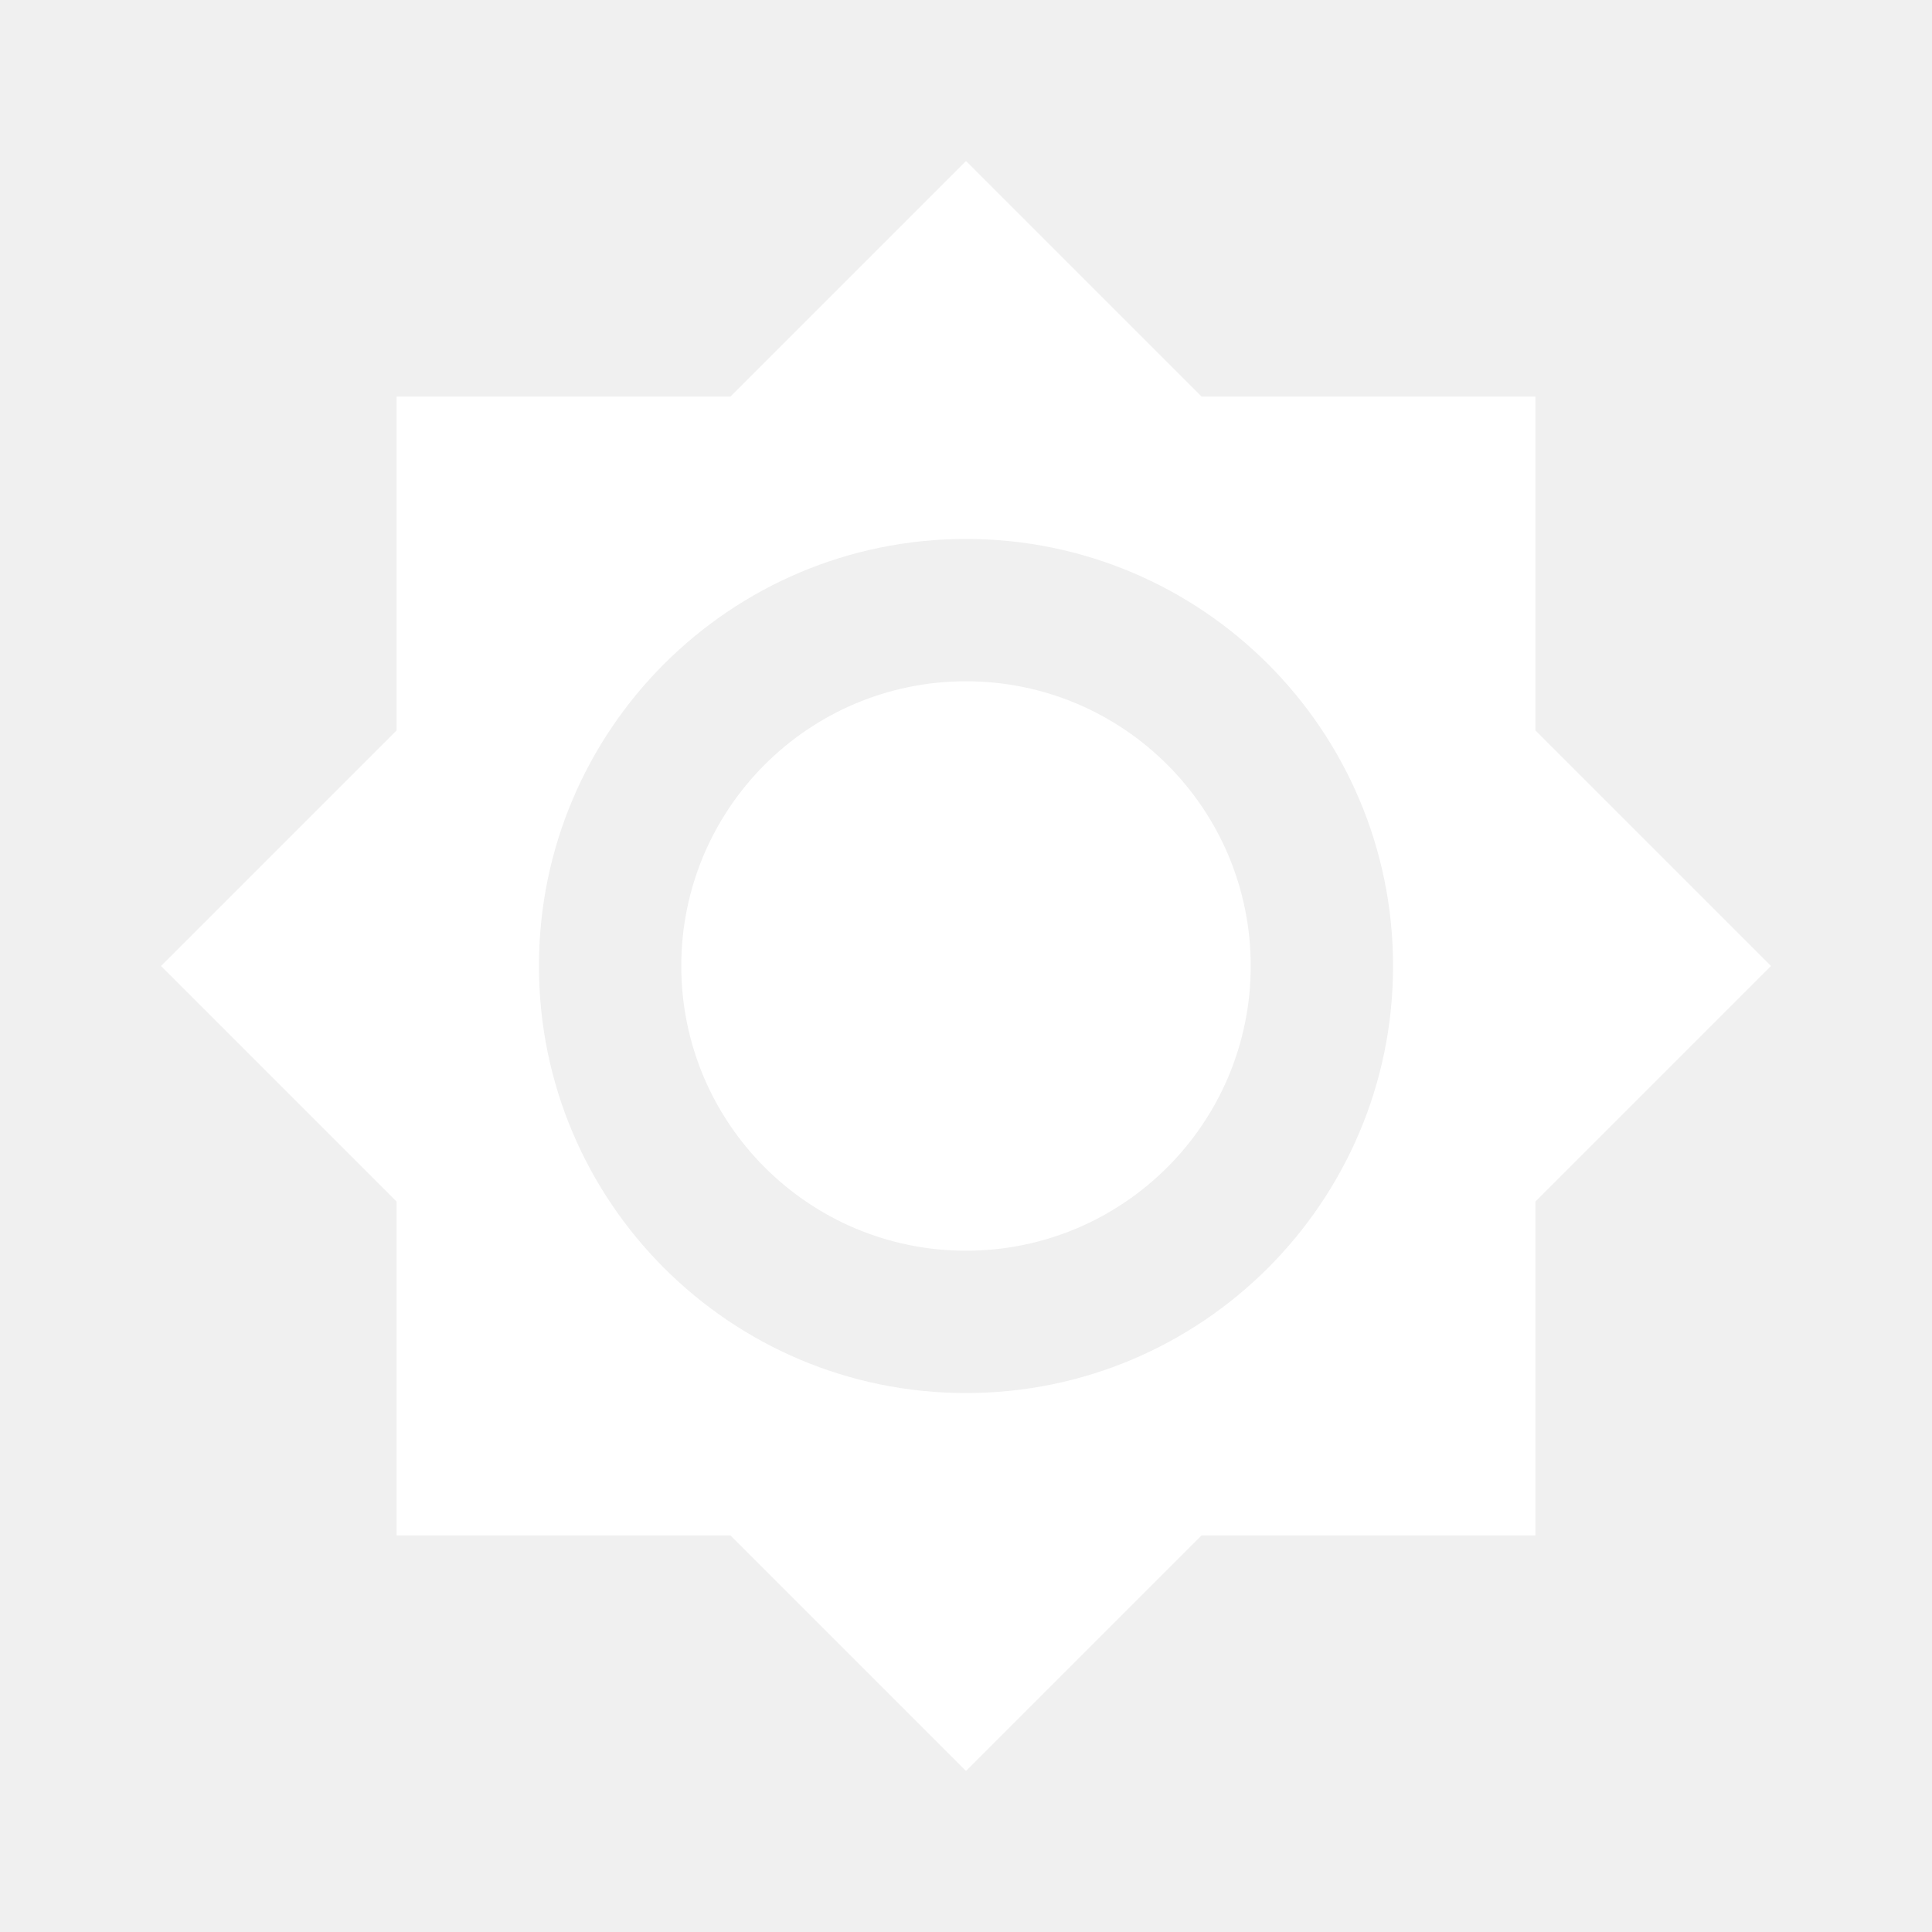
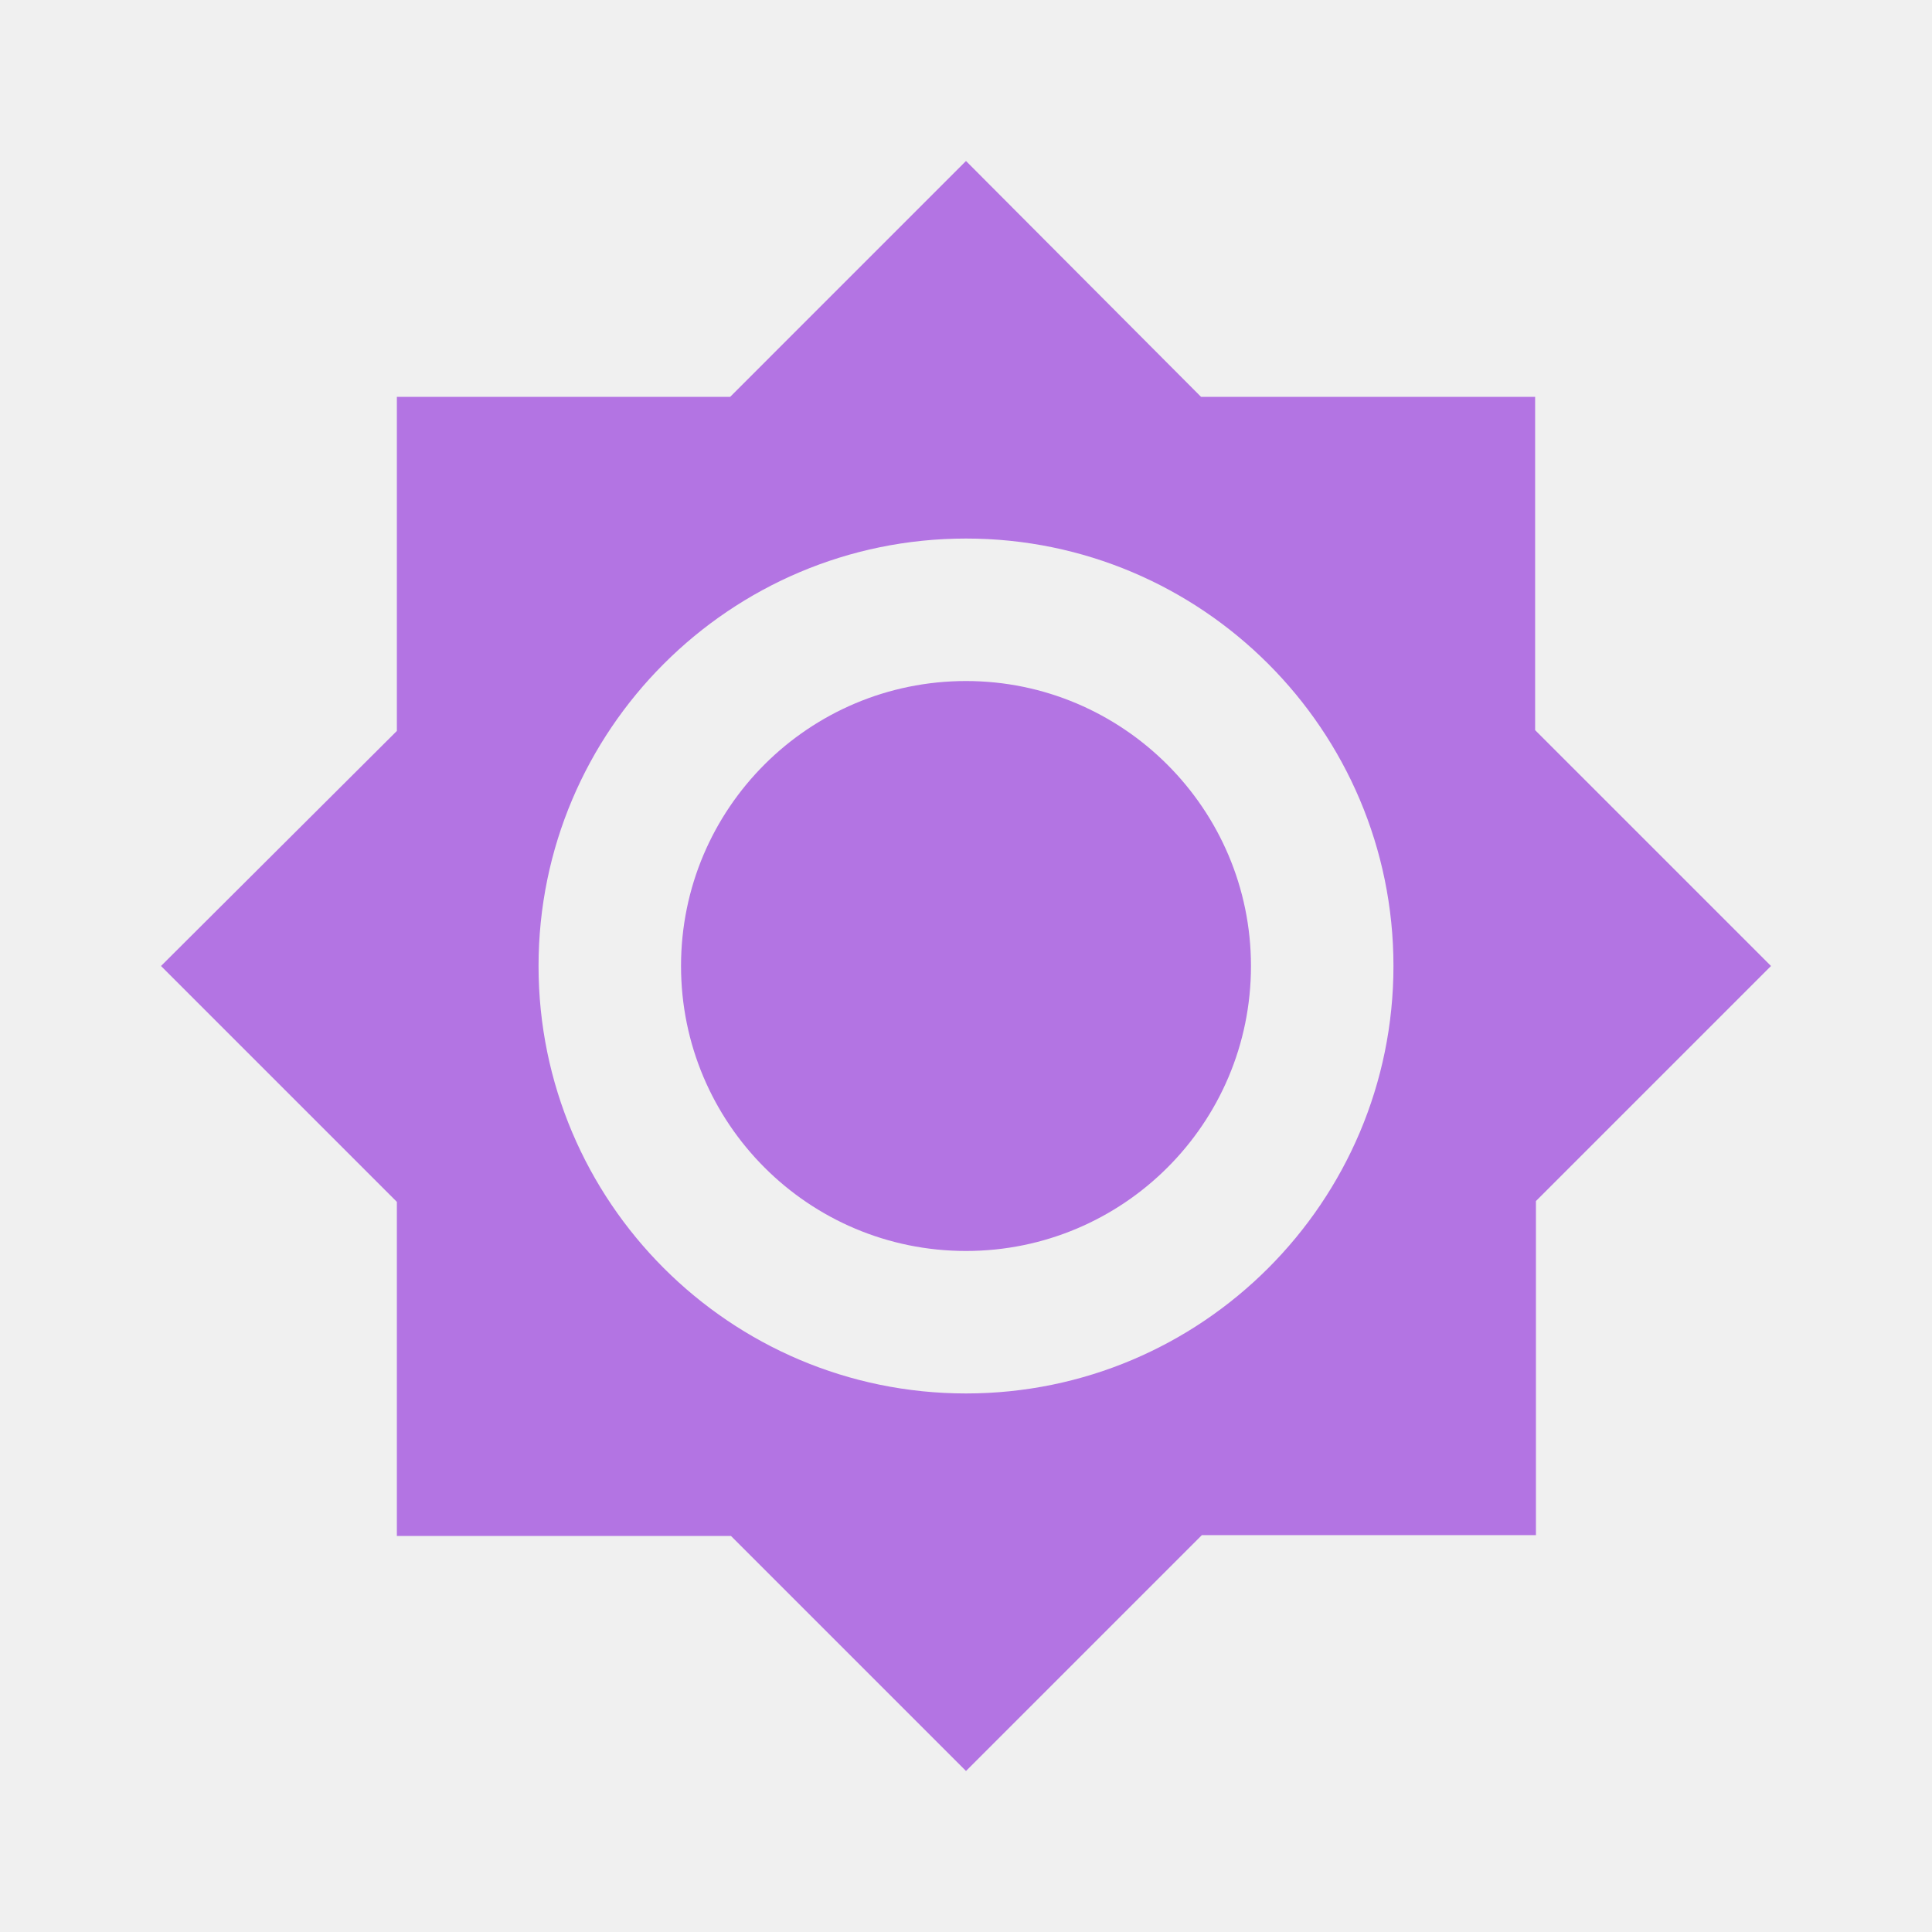
- <svg xmlns="http://www.w3.org/2000/svg" version="1.1" width="240" height="240" viewBox="0 0 240 240" id="svg4">
-   <defs id="defs8" />
-   <path d="M 120,84.633 A 35.367,35.367 0 0 0 84.633,120 35.367,35.367 0 0 0 120,155.367 35.367,35.367 0 0 0 155.367,120 35.367,35.367 0 0 0 120,84.633 m 0,88.417 A 53.05,53.05 0 0 1 66.95,120 53.05,53.05 0 0 1 120,66.95 53.05,53.05 0 0 1 173.05,120 53.05,53.05 0 0 1 120,173.05 M 190.734,90.734 V 49.266 H 149.266 L 120,20 90.734,49.266 H 49.266 V 90.734 L 20,120 49.266,149.266 v 41.468 H 90.734 L 120,220 149.266,190.734 h 41.468 V 149.266 L 220,120 Z" id="path2" style="fill:#ffffff;stroke-width:8.842" />
+ <svg xmlns="http://www.w3.org/2000/svg" version="1.1" id="svg4" x="0px" y="0px" viewBox="0 0 240 240" style="enable-background:new 0 0 240 240;" xml:space="preserve">
+   <style type="text/css">
+ 	.st0{fill:#B374E3;}
+ </style>
+   <path id="path2" class="st0" d="M120,84.6c-19.5,0-35.4,15.8-35.4,35.4  c0,19.5,15.8,35.4,35.4,35.4c19.5,0,35.4-15.8,35.4-35.4C155.4,100.5,139.5,84.6,120,84.6 M120,173.1c-29.3,0-53.1-23.8-53.1-53.1  S90.7,66.9,120,66.9s53.1,23.8,53.1,53.1S149.3,173.1,120,173.1 M190.7,90.7V49.3h-41.5L120,20L90.7,49.3H49.3v41.5L20,120  l29.3,29.3v41.5h41.5L120,220l29.3-29.3h41.5v-41.5L220,120L190.7,90.7z" />
</svg>
